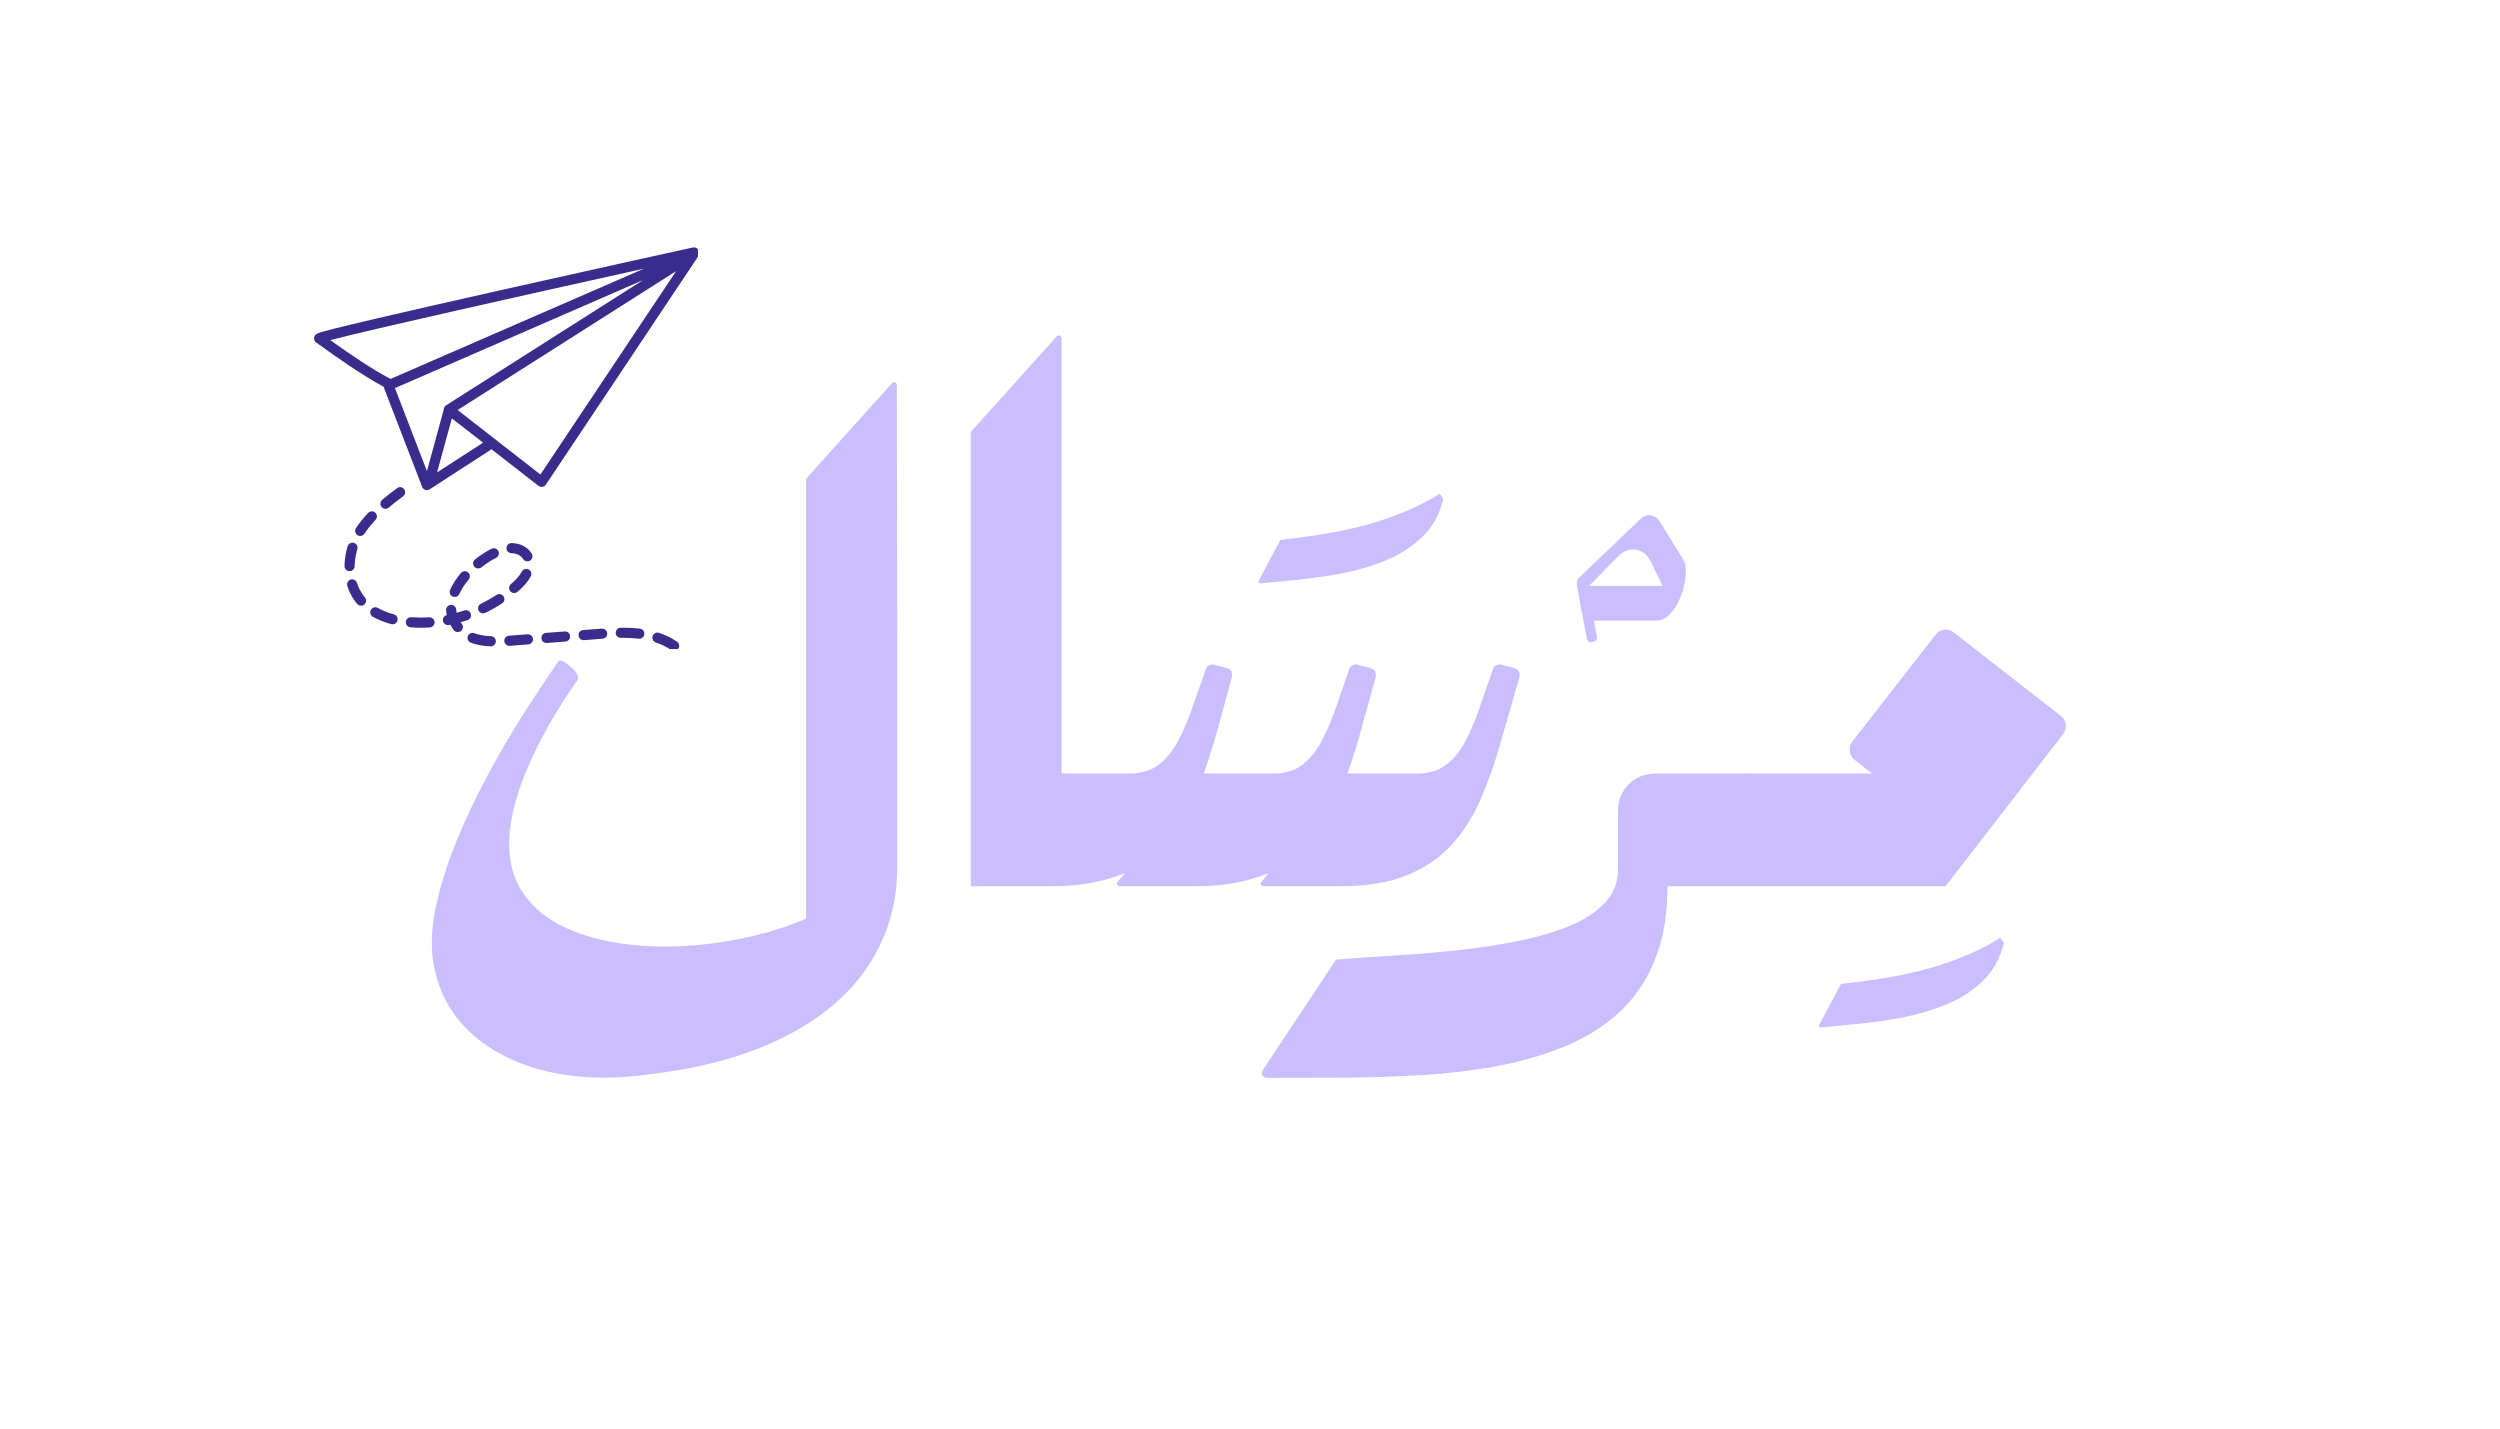
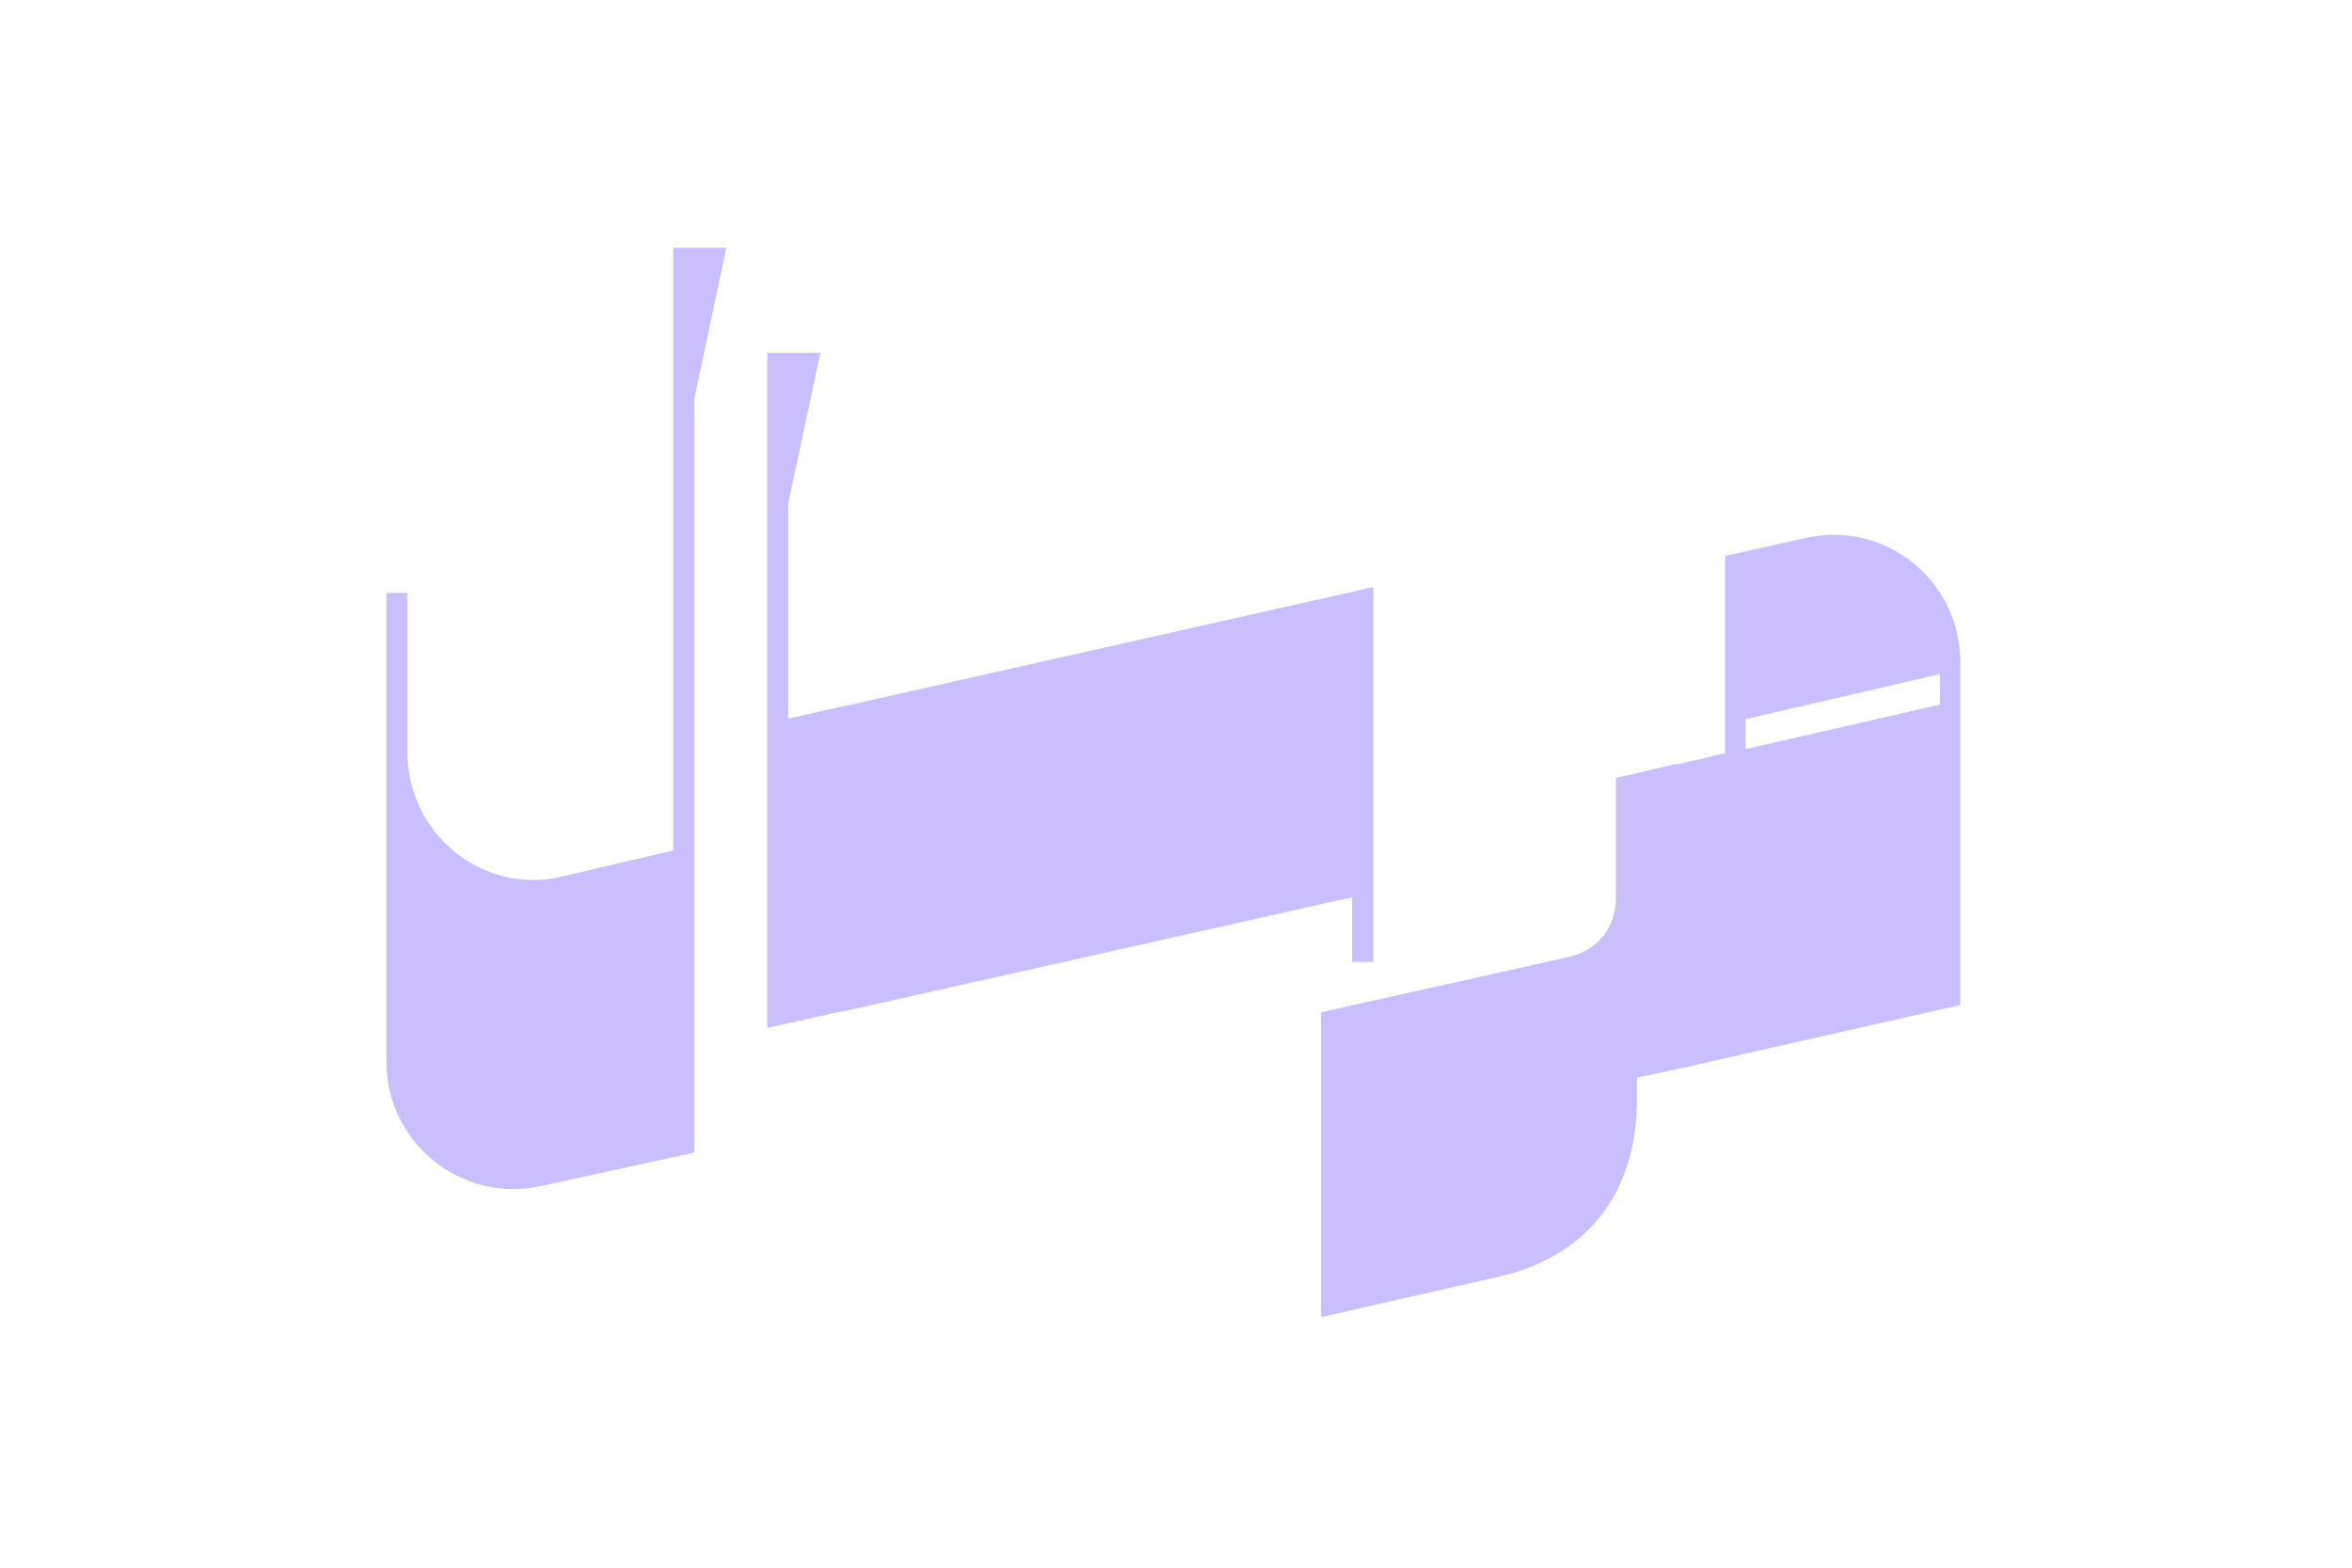
- <svg xmlns="http://www.w3.org/2000/svg" width="280" zoomAndPan="magnify" viewBox="0 0 210 120" height="160" preserveAspectRatio="xMidYMid meet" version="1.0">
-   <defs>
-     <g />
-     <clipPath id="e7258a0ec6">
-       <rect x="0" width="149" y="0" height="80" />
-     </clipPath>
-     <clipPath id="e13ebccae2">
-       <path d="M 26.379 20.773 L 58.629 20.773 L 58.629 42 L 26.379 42 Z M 26.379 20.773 " clip-rule="nonzero" />
-     </clipPath>
-     <clipPath id="3243287642">
-       <path d="M 54 53 L 58 53 L 58 54.523 L 54 54.523 Z M 54 53 " clip-rule="nonzero" />
-     </clipPath>
-     <clipPath id="a177b16af9">
-       <path d="M 42 53 L 45 53 L 45 54.523 L 42 54.523 Z M 42 53 " clip-rule="nonzero" />
-     </clipPath>
-     <clipPath id="e8c8ad93b0">
-       <path d="M 39 53 L 42 53 L 42 54.523 L 39 54.523 Z M 39 53 " clip-rule="nonzero" />
-     </clipPath>
-     <clipPath id="87f2337a87">
-       <path d="M 45 53 L 48 53 L 48 54.523 L 45 54.523 Z M 45 53 " clip-rule="nonzero" />
-     </clipPath>
-   </defs>
-   <g transform="matrix(1, 0, 0, 1, 29, 20)">
-     <g clip-path="url(#e7258a0ec6)">
-       <g fill="#cabefe" fill-opacity="1">
-         <g transform="translate(4.195569, 54.44666)">
-           <g>
-             <path d="M 42.141 -42.109 L 42.172 -19.469 L 42.172 -1.547 C 42.172 1.504 41.344 4.27 39.688 6.75 C 38.039 9.227 35.566 11.266 32.266 12.859 C 28.961 14.461 24.812 15.5 19.812 15.969 C 17.895 16.156 16.023 16.109 14.203 15.828 C 12.391 15.555 10.727 15.039 9.219 14.281 C 7.719 13.531 6.453 12.551 5.422 11.344 C 4.391 10.133 3.688 8.68 3.312 6.984 C 2.938 5.297 3.008 3.367 3.531 1.203 C 3.926 -0.484 4.5 -2.227 5.25 -4.031 C 6 -5.844 6.852 -7.633 7.812 -9.406 C 8.77 -11.188 9.758 -12.879 10.781 -14.484 C 11.812 -16.098 12.781 -17.555 13.688 -18.859 C 13.77 -18.984 13.91 -18.992 14.109 -18.891 C 14.316 -18.785 14.531 -18.633 14.75 -18.438 C 14.969 -18.238 15.141 -18.035 15.266 -17.828 C 15.391 -17.617 15.41 -17.457 15.328 -17.344 C 14.523 -16.207 13.742 -14.984 12.984 -13.672 C 12.234 -12.359 11.57 -11.023 11 -9.672 C 10.438 -8.316 10.031 -6.984 9.781 -5.672 C 9.531 -4.367 9.508 -3.129 9.719 -1.953 C 9.926 -0.773 10.43 0.273 11.234 1.203 C 12.078 2.211 13.188 3.008 14.562 3.594 C 15.938 4.188 17.457 4.598 19.125 4.828 C 20.801 5.055 22.535 5.117 24.328 5.016 C 26.129 4.91 27.906 4.66 29.656 4.266 C 31.414 3.879 33.035 3.363 34.516 2.719 L 34.516 -34.234 L 41.734 -42.266 C 41.816 -42.348 41.906 -42.367 42 -42.328 C 42.094 -42.285 42.141 -42.211 42.141 -42.109 Z M 42.141 -42.109 " />
-           </g>
-         </g>
-       </g>
-       <g fill="#cabefe" fill-opacity="1">
-         <g transform="translate(49.4547, 54.44666)">
-           <g>
-             <path d="M 3.531 0 L 3.094 0 L 3.094 -38.172 L 10.312 -46.188 C 10.395 -46.27 10.484 -46.289 10.578 -46.25 C 10.672 -46.207 10.719 -46.133 10.719 -46.031 L 10.719 -9.344 Z M 3.531 0 " />
-           </g>
-         </g>
-       </g>
-       <g fill="#cabefe" fill-opacity="1">
-         <g transform="translate(76.69688, 30.60964)">
-           <g>
-             <path d="M 15.234 -9.141 L 15.547 -8.734 C 15.254 -7.453 14.676 -6.391 13.812 -5.547 C 12.957 -4.711 11.93 -4.047 10.734 -3.547 C 9.547 -3.055 8.301 -2.688 7 -2.438 C 5.695 -2.195 4.453 -2.02 3.266 -1.906 C 2.078 -1.789 1.062 -1.691 0.219 -1.609 C 0.031 -1.609 -0.031 -1.68 0.031 -1.828 L 1.859 -5.266 C 5.203 -5.617 7.922 -6.129 10.016 -6.797 C 12.109 -7.461 13.848 -8.242 15.234 -9.141 Z M 15.234 -9.141 " />
-           </g>
-         </g>
-       </g>
-       <g fill="#cabefe" fill-opacity="1">
-         <g transform="translate(59.88717, 54.44666)">
-           <g>
-             <path d="M 37.281 -18.609 L 38.297 -18.328 C 38.691 -18.223 38.836 -17.953 38.734 -17.516 C 38.191 -15.66 37.676 -13.867 37.188 -12.141 C 36.707 -10.422 36.145 -8.82 35.5 -7.344 C 34.863 -5.875 34.051 -4.594 33.062 -3.5 C 32.07 -2.406 30.816 -1.547 29.297 -0.922 C 27.785 -0.305 25.895 0 23.625 0 L 17.25 0 C 17.164 0 17.098 -0.035 17.047 -0.109 C 16.992 -0.18 17 -0.258 17.062 -0.344 L 17.672 -1.109 C 16.848 -0.766 15.93 -0.492 14.922 -0.297 C 13.91 -0.098 12.785 0 11.547 0 L 5.172 0 C 5.086 0 5.02 -0.035 4.969 -0.109 C 4.914 -0.18 4.922 -0.258 4.984 -0.344 L 5.609 -1.109 C 4.773 -0.766 3.852 -0.492 2.844 -0.297 C 1.832 -0.098 0.695 0 -0.562 0 L -7.344 0 L -7.125 -0.828 L -0.688 -9.141 L 0 -9.469 L 6 -9.469 C 6.957 -9.469 7.758 -9.707 8.406 -10.188 C 9.051 -10.676 9.598 -11.332 10.047 -12.156 C 10.492 -12.988 10.895 -13.926 11.25 -14.969 C 11.613 -16.008 11.992 -17.086 12.391 -18.203 C 12.43 -18.367 12.523 -18.488 12.672 -18.562 C 12.828 -18.633 12.977 -18.648 13.125 -18.609 L 14.156 -18.328 C 14.539 -18.223 14.68 -17.953 14.578 -17.516 C 14.191 -16.098 13.812 -14.707 13.438 -13.344 C 13.062 -11.977 12.66 -10.688 12.234 -9.469 L 18.109 -9.469 C 19.055 -9.469 19.848 -9.707 20.484 -10.188 C 21.129 -10.676 21.672 -11.332 22.109 -12.156 C 22.555 -12.988 22.961 -13.93 23.328 -14.984 C 23.691 -16.035 24.066 -17.129 24.453 -18.266 C 24.492 -18.41 24.594 -18.516 24.75 -18.578 C 24.906 -18.641 25.055 -18.648 25.203 -18.609 L 26.219 -18.328 C 26.613 -18.223 26.758 -17.953 26.656 -17.516 C 26.258 -16.098 25.875 -14.707 25.5 -13.344 C 25.133 -11.977 24.734 -10.688 24.297 -9.469 L 30.188 -9.469 C 31.133 -9.469 31.926 -9.707 32.562 -10.188 C 33.207 -10.676 33.75 -11.332 34.188 -12.156 C 34.633 -12.988 35.035 -13.93 35.391 -14.984 C 35.754 -16.035 36.133 -17.129 36.531 -18.266 C 36.57 -18.41 36.672 -18.516 36.828 -18.578 C 36.984 -18.641 37.133 -18.648 37.281 -18.609 Z M 37.281 -18.609 " />
-           </g>
-         </g>
-       </g>
-       <g fill="#cabefe" fill-opacity="1">
-         <g transform="translate(103.4436, 34.75791)">
-           <g>
-             <path d="M 7 -10.922 L 8.984 -7.703 C 9.141 -7.441 9.195 -7.035 9.156 -6.484 C 9.125 -5.941 9 -5.367 8.781 -4.766 C 8.562 -4.172 8.27 -3.664 7.906 -3.25 C 7.551 -2.832 7.133 -2.625 6.656 -2.625 L 1.453 -2.625 L 1.703 -1.234 C 1.723 -1.047 1.641 -0.922 1.453 -0.859 L 1.266 -0.812 C 1.18 -0.789 1.098 -0.805 1.016 -0.859 C 0.93 -0.922 0.879 -0.992 0.859 -1.078 L 0.469 -3.188 C 0.445 -3.227 0.438 -3.266 0.438 -3.297 C 0.438 -3.328 0.426 -3.363 0.406 -3.406 L 0.031 -5.516 C -0.031 -5.836 0.039 -6.094 0.25 -6.281 L 5.328 -11.141 C 5.598 -11.41 5.895 -11.52 6.219 -11.469 C 6.551 -11.414 6.812 -11.234 7 -10.922 Z M 3.5 -8.047 L 1.047 -5.547 L 7.219 -5.547 L 6.188 -7.641 C 5.926 -8.18 5.516 -8.492 4.953 -8.578 C 4.398 -8.66 3.914 -8.484 3.5 -8.047 Z M 3.5 -8.047 " />
-           </g>
-         </g>
-       </g>
-       <g fill="#cabefe" fill-opacity="1">
-         <g transform="translate(76.97529, 54.44666)">
-           <g>
-             <path d="M 0.5 16.094 C 0.289 16.094 0.145 16.02 0.062 15.875 C -0.02 15.738 -0.008 15.598 0.094 15.453 L 6.25 6.156 C 7.906 6.031 9.629 5.91 11.422 5.797 C 13.223 5.691 15.004 5.539 16.766 5.344 C 18.523 5.145 20.195 4.879 21.781 4.547 C 23.363 4.223 24.766 3.801 25.984 3.281 C 27.211 2.758 28.176 2.113 28.875 1.344 C 29.582 0.57 29.938 -0.359 29.938 -1.453 L 29.938 -6.312 C 29.938 -7.219 30.234 -7.969 30.828 -8.562 C 31.43 -9.164 32.188 -9.469 33.094 -9.469 L 41.266 -9.469 L 34.094 0 C 34.094 2.438 33.727 4.523 33 6.266 C 32.281 8.016 31.27 9.477 29.969 10.656 C 28.664 11.832 27.141 12.773 25.391 13.484 C 23.648 14.191 21.77 14.734 19.75 15.109 C 17.727 15.484 15.625 15.734 13.438 15.859 C 11.25 15.992 9.062 16.066 6.875 16.078 C 4.688 16.086 2.562 16.094 0.5 16.094 Z M 0.5 16.094 " />
-           </g>
-         </g>
-       </g>
-       <g fill="#cabefe" fill-opacity="1">
-         <g transform="translate(123.7823, 67.91303)">
-           <g>
-             <path d="M 15.234 -9.141 L 15.547 -8.734 C 15.254 -7.453 14.676 -6.391 13.812 -5.547 C 12.957 -4.711 11.93 -4.047 10.734 -3.547 C 9.547 -3.055 8.301 -2.688 7 -2.438 C 5.695 -2.195 4.453 -2.02 3.266 -1.906 C 2.078 -1.789 1.062 -1.691 0.219 -1.609 C 0.031 -1.609 -0.031 -1.68 0.031 -1.828 L 1.859 -5.266 C 5.203 -5.617 7.922 -6.129 10.016 -6.797 C 12.109 -7.461 13.848 -8.242 15.234 -9.141 Z M 15.234 -9.141 " />
-           </g>
-         </g>
-       </g>
-       <g fill="#cabefe" fill-opacity="1">
-         <g transform="translate(117.9623, 54.44666)">
-           <g>
-             <path d="M 17.188 -21.297 L 26.125 -14.328 C 26.375 -14.148 26.52 -13.906 26.562 -13.594 C 26.602 -13.281 26.52 -13 26.312 -12.75 L 16.469 0 L -7.344 0 L -7.125 -0.828 L -0.688 -9.141 L 0 -9.469 L 10.281 -9.469 L 8.859 -10.594 C 8.609 -10.77 8.461 -11.016 8.422 -11.328 C 8.379 -11.641 8.453 -11.922 8.641 -12.172 L 15.609 -21.109 C 15.785 -21.359 16.031 -21.504 16.344 -21.547 C 16.656 -21.586 16.938 -21.504 17.188 -21.297 Z M 17.188 -21.297 " />
-           </g>
-         </g>
-       </g>
-     </g>
-   </g>
-   <g clip-path="url(#e13ebccae2)">
-     <path fill="#3a2c8d" d="M 58.691 21.074 C 58.625 20.867 58.41 20.742 58.195 20.789 C 58.117 20.805 50.234 22.539 42.453 24.285 C 37.883 25.312 34.238 26.141 31.629 26.754 C 30.074 27.117 28.871 27.406 28.055 27.613 C 27.609 27.727 27.27 27.816 27.039 27.883 C 26.684 27.988 26.379 28.078 26.379 28.426 C 26.383 28.562 26.449 28.691 26.559 28.77 C 28.367 30.066 30.238 31.402 32.234 32.496 C 32.242 32.531 32.25 32.566 32.262 32.602 L 35.461 40.898 C 35.504 41.02 35.602 41.109 35.727 41.148 C 35.77 41.164 35.812 41.172 35.855 41.172 C 35.938 41.172 36.02 41.148 36.09 41.102 L 41.176 37.812 C 41.215 37.789 41.246 37.758 41.273 37.727 L 45.234 40.812 C 45.309 40.871 45.402 40.902 45.496 40.902 C 45.52 40.902 45.543 40.898 45.566 40.895 C 45.684 40.875 45.785 40.809 45.852 40.711 L 58.625 21.57 C 58.676 21.496 58.695 21.41 58.695 21.324 C 58.719 21.246 58.719 21.16 58.691 21.074 Z M 54.094 22.566 L 32.801 31.832 C 31.039 30.883 29.367 29.727 27.746 28.57 C 30.941 27.727 43.633 24.879 54.094 22.566 Z M 33.176 32.602 L 54.023 23.523 L 37.473 34.047 C 37.355 34.121 37.285 34.246 37.277 34.387 C 37.277 34.391 37.277 34.398 37.277 34.402 C 37.273 34.418 37.266 34.434 37.262 34.449 L 35.863 39.574 Z M 36.715 39.68 L 37.957 35.145 L 40.578 37.184 Z M 45.395 39.859 L 38.441 34.441 L 56.797 22.773 Z M 45.395 39.859 " fill-opacity="1" fill-rule="nonzero" />
-   </g>
-   <g clip-path="url(#3243287642)">
-     <path fill="#3a2c8d" d="M 56.863 53.895 C 56.422 53.594 55.914 53.348 55.363 53.16 C 55.141 53.086 54.898 53.203 54.82 53.426 C 54.746 53.648 54.867 53.891 55.09 53.969 C 55.57 54.129 56.008 54.344 56.387 54.602 C 56.461 54.648 56.543 54.672 56.625 54.672 C 56.762 54.672 56.898 54.609 56.98 54.484 C 57.109 54.289 57.059 54.023 56.863 53.895 Z M 56.863 53.895 " fill-opacity="1" fill-rule="nonzero" />
-   </g>
-   <path fill="#3a2c8d" d="M 38.691 52.266 C 38.887 52.211 39.082 52.152 39.273 52.09 C 39.496 52.016 39.617 51.773 39.543 51.551 C 39.469 51.324 39.227 51.203 39.004 51.277 C 38.789 51.352 38.574 51.414 38.355 51.473 C 38.34 51.387 38.328 51.297 38.32 51.207 C 38.305 50.973 38.102 50.797 37.867 50.812 C 37.633 50.828 37.457 51.031 37.473 51.266 C 37.48 51.402 37.5 51.535 37.527 51.668 C 37.305 51.719 37.164 51.938 37.211 52.164 C 37.254 52.395 37.477 52.547 37.711 52.5 C 37.746 52.492 37.785 52.484 37.824 52.477 C 37.91 52.633 38.008 52.781 38.121 52.93 C 38.207 53.039 38.332 53.098 38.457 53.098 C 38.551 53.098 38.641 53.066 38.719 53.008 C 38.906 52.863 38.941 52.594 38.797 52.41 C 38.758 52.363 38.723 52.312 38.691 52.266 Z M 38.691 52.266 " fill-opacity="1" fill-rule="nonzero" />
-   <path fill="#3a2c8d" d="M 36.051 51.855 C 35.594 51.883 35.133 51.883 34.684 51.855 C 34.637 51.852 34.594 51.852 34.547 51.848 C 34.312 51.828 34.109 52.004 34.09 52.238 C 34.074 52.473 34.25 52.68 34.484 52.695 C 34.531 52.699 34.578 52.703 34.629 52.707 C 34.871 52.723 35.117 52.73 35.359 52.73 C 35.605 52.73 35.855 52.723 36.102 52.707 C 36.34 52.691 36.516 52.488 36.504 52.254 C 36.488 52.02 36.285 51.84 36.051 51.855 Z M 36.051 51.855 " fill-opacity="1" fill-rule="nonzero" />
-   <g clip-path="url(#a177b16af9)">
-     <path fill="#3a2c8d" d="M 44.316 53.281 L 42.758 53.398 C 42.523 53.418 42.344 53.621 42.363 53.855 C 42.379 54.082 42.566 54.25 42.789 54.25 C 42.801 54.25 42.809 54.25 42.82 54.25 L 44.379 54.129 C 44.613 54.113 44.789 53.906 44.773 53.672 C 44.754 53.438 44.551 53.262 44.316 53.281 Z M 44.316 53.281 " fill-opacity="1" fill-rule="nonzero" />
-   </g>
-   <path fill="#3a2c8d" d="M 33.355 41.004 C 32.879 41.355 32.469 41.676 32.105 41.984 C 31.926 42.137 31.902 42.406 32.055 42.586 C 32.137 42.688 32.258 42.738 32.379 42.738 C 32.477 42.738 32.574 42.707 32.656 42.637 C 33.008 42.34 33.402 42.027 33.863 41.688 C 34.051 41.547 34.09 41.281 33.949 41.09 C 33.809 40.902 33.543 40.863 33.355 41.004 Z M 33.355 41.004 " fill-opacity="1" fill-rule="nonzero" />
-   <path fill="#3a2c8d" d="M 33.086 51.605 C 32.586 51.473 32.133 51.289 31.738 51.066 C 31.535 50.949 31.273 51.023 31.156 51.227 C 31.043 51.43 31.113 51.691 31.316 51.809 C 31.773 52.066 32.297 52.277 32.867 52.426 C 32.902 52.438 32.938 52.441 32.977 52.441 C 33.164 52.441 33.336 52.316 33.387 52.125 C 33.449 51.898 33.312 51.664 33.086 51.605 Z M 33.086 51.605 " fill-opacity="1" fill-rule="nonzero" />
-   <path fill="#3a2c8d" d="M 30.027 44.953 C 30.102 45 30.18 45.023 30.258 45.023 C 30.398 45.023 30.535 44.953 30.617 44.828 C 30.859 44.453 31.172 44.066 31.543 43.672 C 31.707 43.5 31.699 43.23 31.531 43.07 C 31.359 42.906 31.09 42.914 30.926 43.086 C 30.516 43.516 30.172 43.945 29.902 44.363 C 29.773 44.562 29.832 44.824 30.027 44.953 Z M 30.027 44.953 " fill-opacity="1" fill-rule="nonzero" />
-   <g clip-path="url(#e8c8ad93b0)">
-     <path fill="#3a2c8d" d="M 41.246 53.441 C 40.691 53.418 40.234 53.332 39.848 53.188 C 39.629 53.102 39.383 53.215 39.297 53.434 C 39.215 53.652 39.324 53.898 39.547 53.984 C 40.016 54.164 40.559 54.266 41.207 54.293 C 41.215 54.293 41.223 54.293 41.227 54.293 C 41.453 54.293 41.645 54.117 41.652 53.887 C 41.664 53.652 41.48 53.453 41.246 53.441 Z M 41.246 53.441 " fill-opacity="1" fill-rule="nonzero" />
-   </g>
-   <path fill="#3a2c8d" d="M 30.516 50.008 C 30.289 49.699 30.109 49.348 29.988 48.961 C 29.918 48.738 29.676 48.613 29.453 48.684 C 29.227 48.754 29.105 48.996 29.176 49.219 C 29.324 49.695 29.547 50.133 29.832 50.516 C 29.887 50.59 29.941 50.66 30 50.727 C 30.082 50.828 30.203 50.879 30.324 50.879 C 30.422 50.879 30.52 50.848 30.598 50.781 C 30.781 50.629 30.801 50.359 30.652 50.18 C 30.605 50.125 30.559 50.066 30.516 50.008 Z M 30.516 50.008 " fill-opacity="1" fill-rule="nonzero" />
-   <path fill="#3a2c8d" d="M 53.754 52.805 C 53.316 52.75 52.852 52.727 52.34 52.727 C 52.273 52.727 52.203 52.727 52.137 52.727 C 51.902 52.73 51.715 52.926 51.719 53.16 C 51.719 53.395 51.91 53.582 52.145 53.582 C 52.145 53.582 52.148 53.582 52.148 53.582 C 52.211 53.578 52.277 53.578 52.34 53.578 C 52.82 53.578 53.25 53.602 53.652 53.652 C 53.672 53.652 53.688 53.652 53.703 53.652 C 53.918 53.652 54.102 53.496 54.125 53.277 C 54.152 53.043 53.988 52.832 53.754 52.805 Z M 53.754 52.805 " fill-opacity="1" fill-rule="nonzero" />
-   <path fill="#3a2c8d" d="M 44.414 47.84 C 44.211 47.727 43.949 47.805 43.836 48.008 C 43.633 48.379 43.34 48.684 43.125 48.879 C 43.055 48.941 42.984 49.004 42.914 49.066 C 42.734 49.223 42.715 49.492 42.867 49.668 C 42.953 49.766 43.07 49.816 43.191 49.816 C 43.289 49.816 43.391 49.781 43.469 49.711 C 43.547 49.645 43.621 49.578 43.699 49.508 C 43.961 49.273 44.324 48.891 44.582 48.422 C 44.695 48.215 44.621 47.953 44.414 47.84 Z M 44.414 47.84 " fill-opacity="1" fill-rule="nonzero" />
-   <path fill="#3a2c8d" d="M 44.668 46.512 C 44.348 45.965 43.699 45.625 42.969 45.617 C 42.734 45.617 42.543 45.809 42.543 46.043 C 42.539 46.277 42.73 46.469 42.965 46.473 C 43.387 46.473 43.766 46.66 43.93 46.941 C 44.012 47.078 44.152 47.152 44.301 47.152 C 44.375 47.152 44.445 47.137 44.516 47.094 C 44.719 46.977 44.785 46.715 44.668 46.512 Z M 44.668 46.512 " fill-opacity="1" fill-rule="nonzero" />
-   <g clip-path="url(#87f2337a87)">
-     <path fill="#3a2c8d" d="M 47.43 53.043 L 45.871 53.16 C 45.637 53.18 45.461 53.383 45.48 53.617 C 45.496 53.84 45.684 54.012 45.906 54.012 C 45.914 54.012 45.926 54.012 45.938 54.012 L 47.496 53.891 C 47.73 53.871 47.906 53.668 47.887 53.434 C 47.871 53.199 47.668 53.023 47.43 53.043 Z M 47.43 53.043 " fill-opacity="1" fill-rule="nonzero" />
-   </g>
-   <path fill="#3a2c8d" d="M 29.363 47.977 C 29.598 47.977 29.789 47.789 29.793 47.555 C 29.801 47.082 29.875 46.602 30.016 46.133 C 30.082 45.906 29.953 45.668 29.73 45.602 C 29.504 45.535 29.266 45.664 29.199 45.887 C 29.035 46.434 28.949 46.988 28.938 47.543 C 28.934 47.777 29.121 47.973 29.359 47.977 C 29.359 47.977 29.363 47.977 29.363 47.977 Z M 29.363 47.977 " fill-opacity="1" fill-rule="nonzero" />
-   <path fill="#3a2c8d" d="M 42.301 50.094 C 42.172 49.898 41.906 49.844 41.711 49.973 C 41.293 50.246 40.852 50.496 40.398 50.715 C 40.188 50.816 40.098 51.07 40.199 51.281 C 40.273 51.434 40.426 51.523 40.582 51.523 C 40.645 51.523 40.707 51.508 40.77 51.48 C 41.254 51.246 41.727 50.98 42.176 50.684 C 42.375 50.559 42.43 50.293 42.301 50.094 Z M 42.301 50.094 " fill-opacity="1" fill-rule="nonzero" />
-   <path fill="#3a2c8d" d="M 40.168 47.75 C 40.258 47.75 40.352 47.723 40.434 47.66 C 40.832 47.344 41.258 47.066 41.672 46.859 C 41.879 46.754 41.965 46.496 41.859 46.289 C 41.754 46.078 41.496 45.992 41.289 46.098 C 40.824 46.328 40.348 46.637 39.902 46.992 C 39.719 47.137 39.688 47.406 39.832 47.59 C 39.918 47.695 40.043 47.75 40.168 47.75 Z M 40.168 47.75 " fill-opacity="1" fill-rule="nonzero" />
-   <path fill="#3a2c8d" d="M 50.551 52.805 C 50.375 52.816 50.203 52.828 50.027 52.844 L 48.988 52.922 C 48.754 52.941 48.578 53.145 48.598 53.379 C 48.613 53.605 48.801 53.773 49.023 53.773 C 49.031 53.773 49.043 53.773 49.055 53.773 L 50.094 53.691 C 50.266 53.68 50.438 53.668 50.609 53.652 C 50.848 53.637 51.023 53.434 51.004 53.199 C 50.988 52.965 50.785 52.785 50.551 52.805 Z M 50.551 52.805 " fill-opacity="1" fill-rule="nonzero" />
-   <path fill="#3a2c8d" d="M 38.023 50.109 C 38.082 50.133 38.141 50.145 38.199 50.145 C 38.363 50.145 38.516 50.051 38.586 49.895 C 38.766 49.492 39.027 49.086 39.367 48.684 C 39.52 48.504 39.496 48.234 39.316 48.082 C 39.137 47.93 38.867 47.953 38.715 48.133 C 38.324 48.598 38.02 49.07 37.809 49.547 C 37.715 49.762 37.809 50.012 38.023 50.109 Z M 38.023 50.109 " fill-opacity="1" fill-rule="nonzero" />
+ <svg xmlns="http://www.w3.org/2000/svg" version="1.2" viewBox="0 0 840 560" width="840" height="560">
+   <style>
+ 		.s0 { fill: #cabefe } 
+ 	</style>
+   <path id="مرسال" class="s0" aria-label="مرسال" d="m240.4 88.5v215.3l-40 9.4c-28.1 6.5-54.9-15.4-54.9-44.5v-56.9h-7.5v167.4c0 29.1 26.8 50.7 55.1 44.5l54.9-12v-269.4l11.4-53.8zm41.1 91.3l11.5-53.8h-19v241.2l27.8-6.2v-108.9l-20.3 4.6zm12.7 74.1v108.7l7.8-1.5 180.9-40.6v23.1h7.6v-133.9zm282.9 24v43.1c0 10.2-6.5 18.5-16.7 20.8l-88.6 19.8v108.9l63.7-14.5c30.7-7.1 49.1-29.2 49.1-63.2v-7.8l14.1-3.1v-109zm123-41.3c0-29.1-26.5-50.7-54.9-44.5l-29.1 6.5v70.5l-24.9 5.7v108.7l7.8-1.6 101.1-22.9zm-76.7 20.3l69.4-16.1v10.9l-69.4 15.9z" />
</svg>
